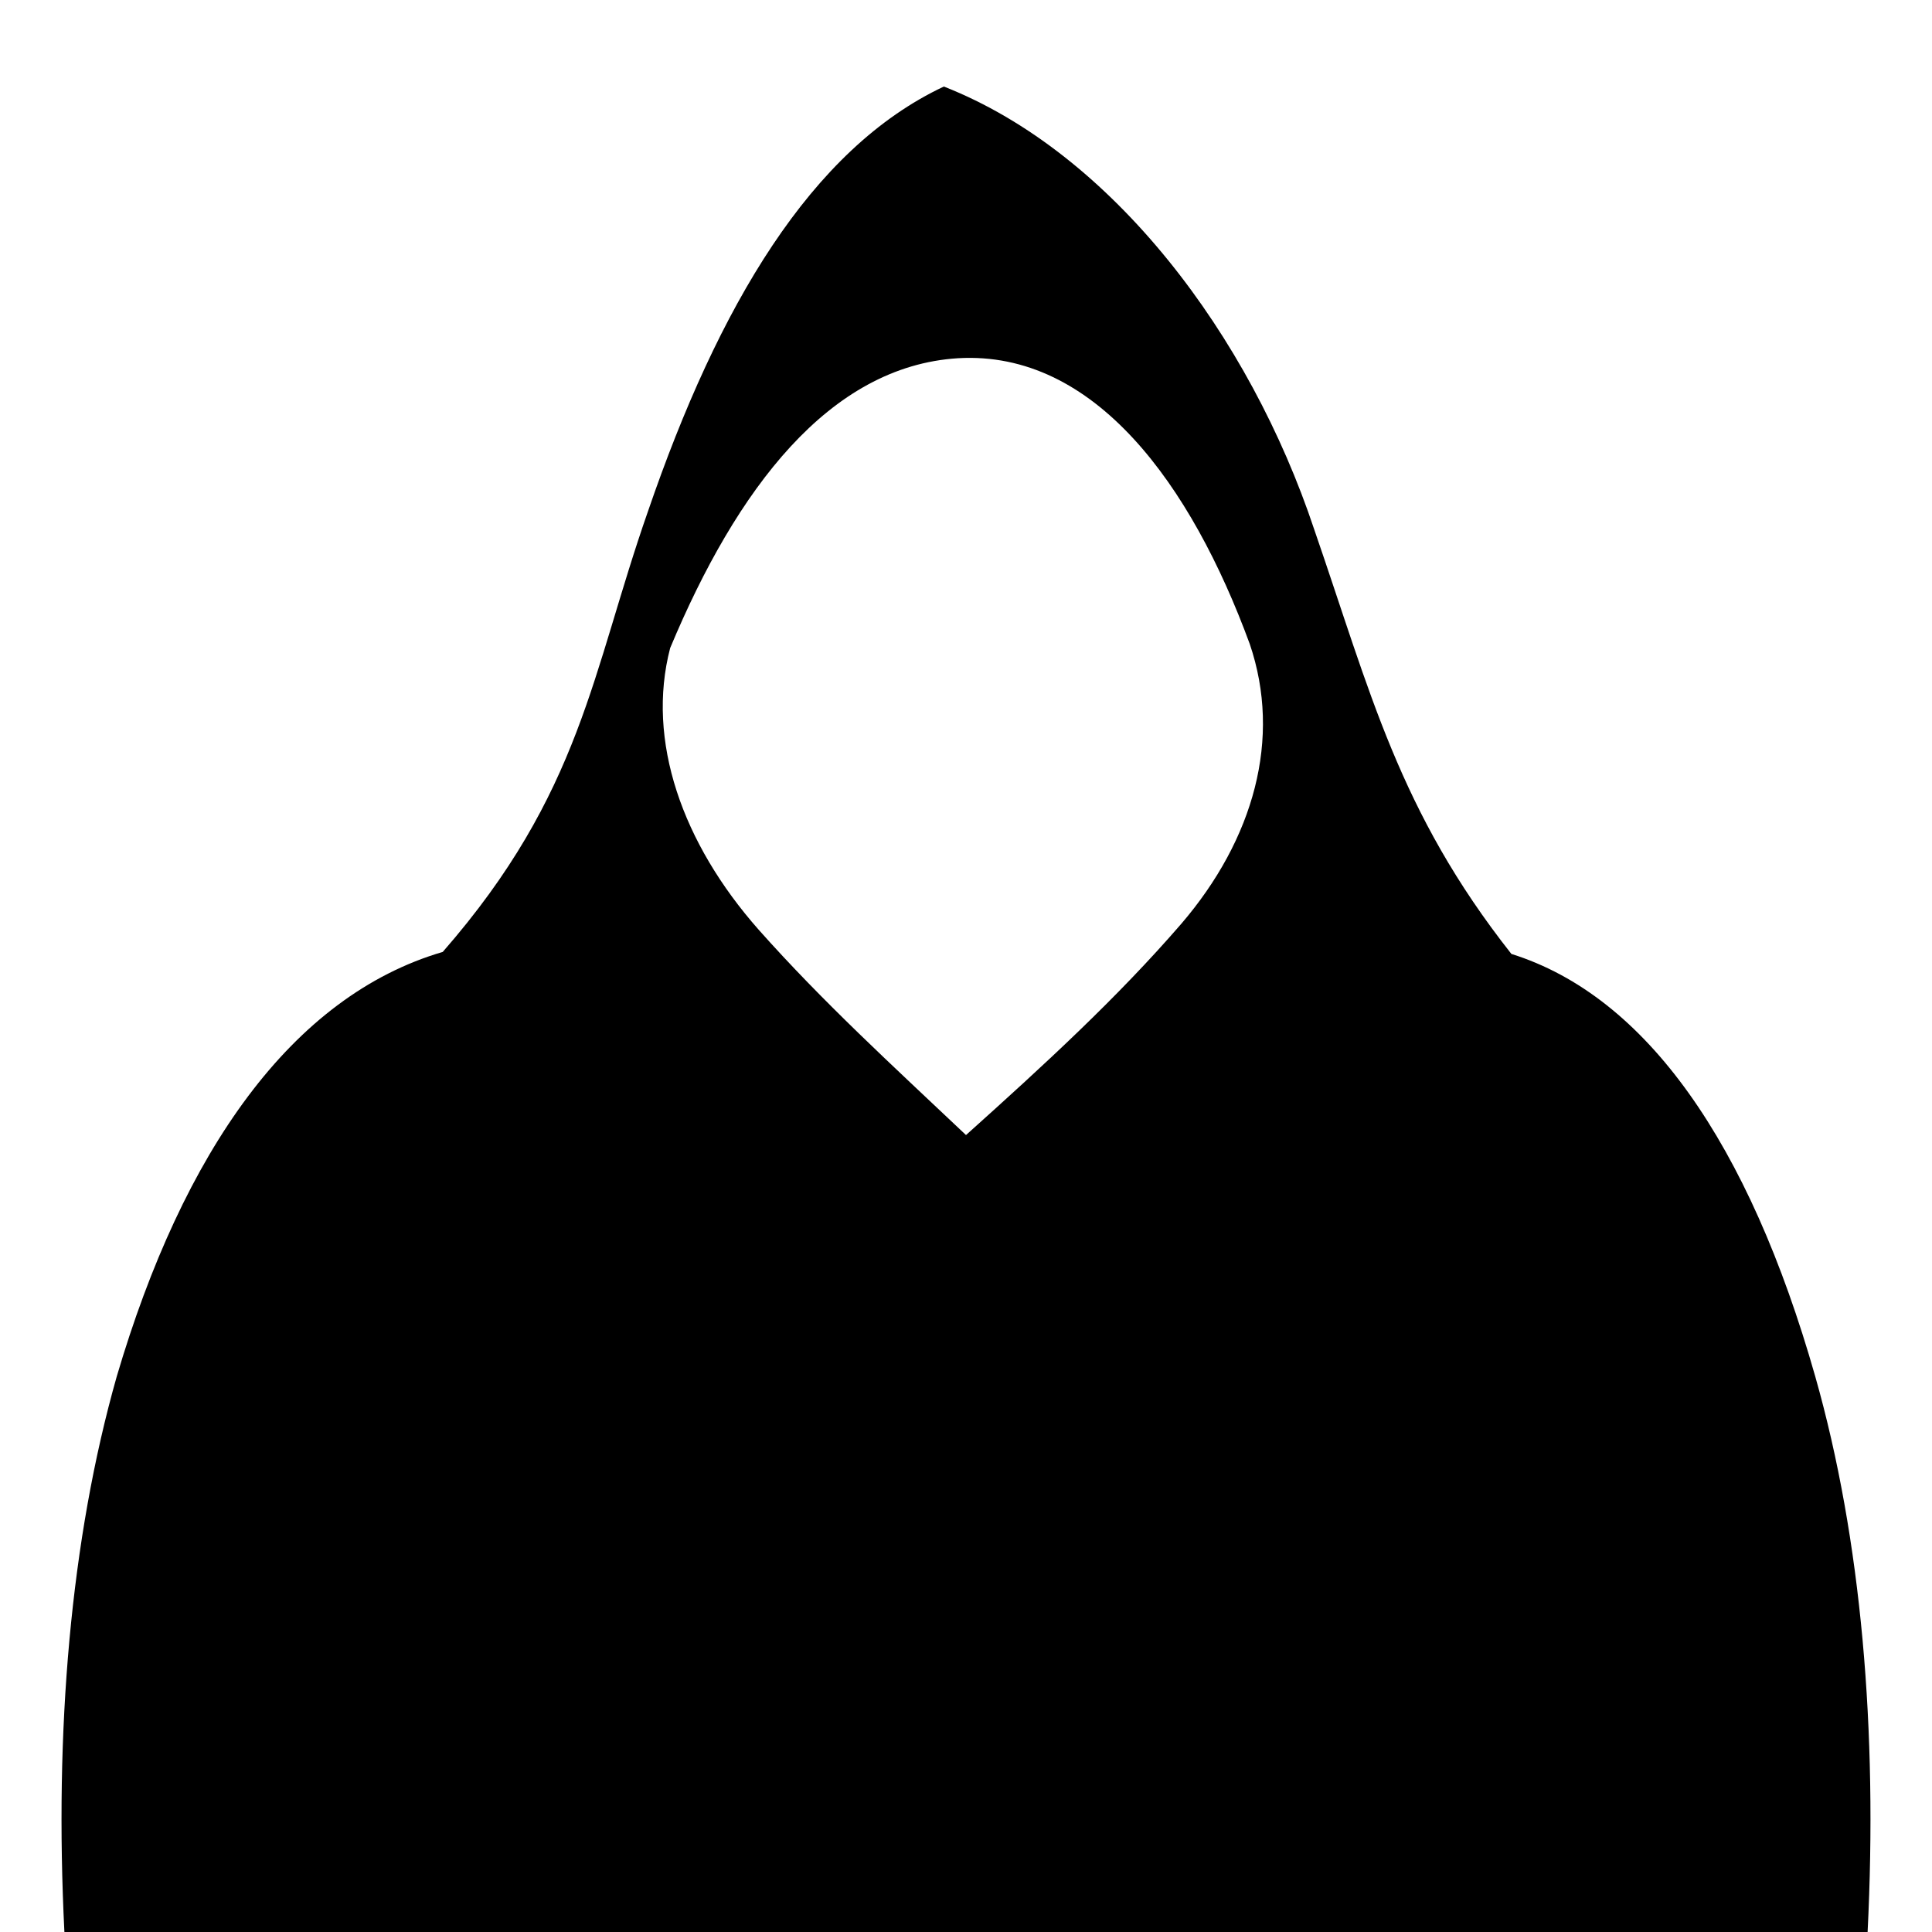
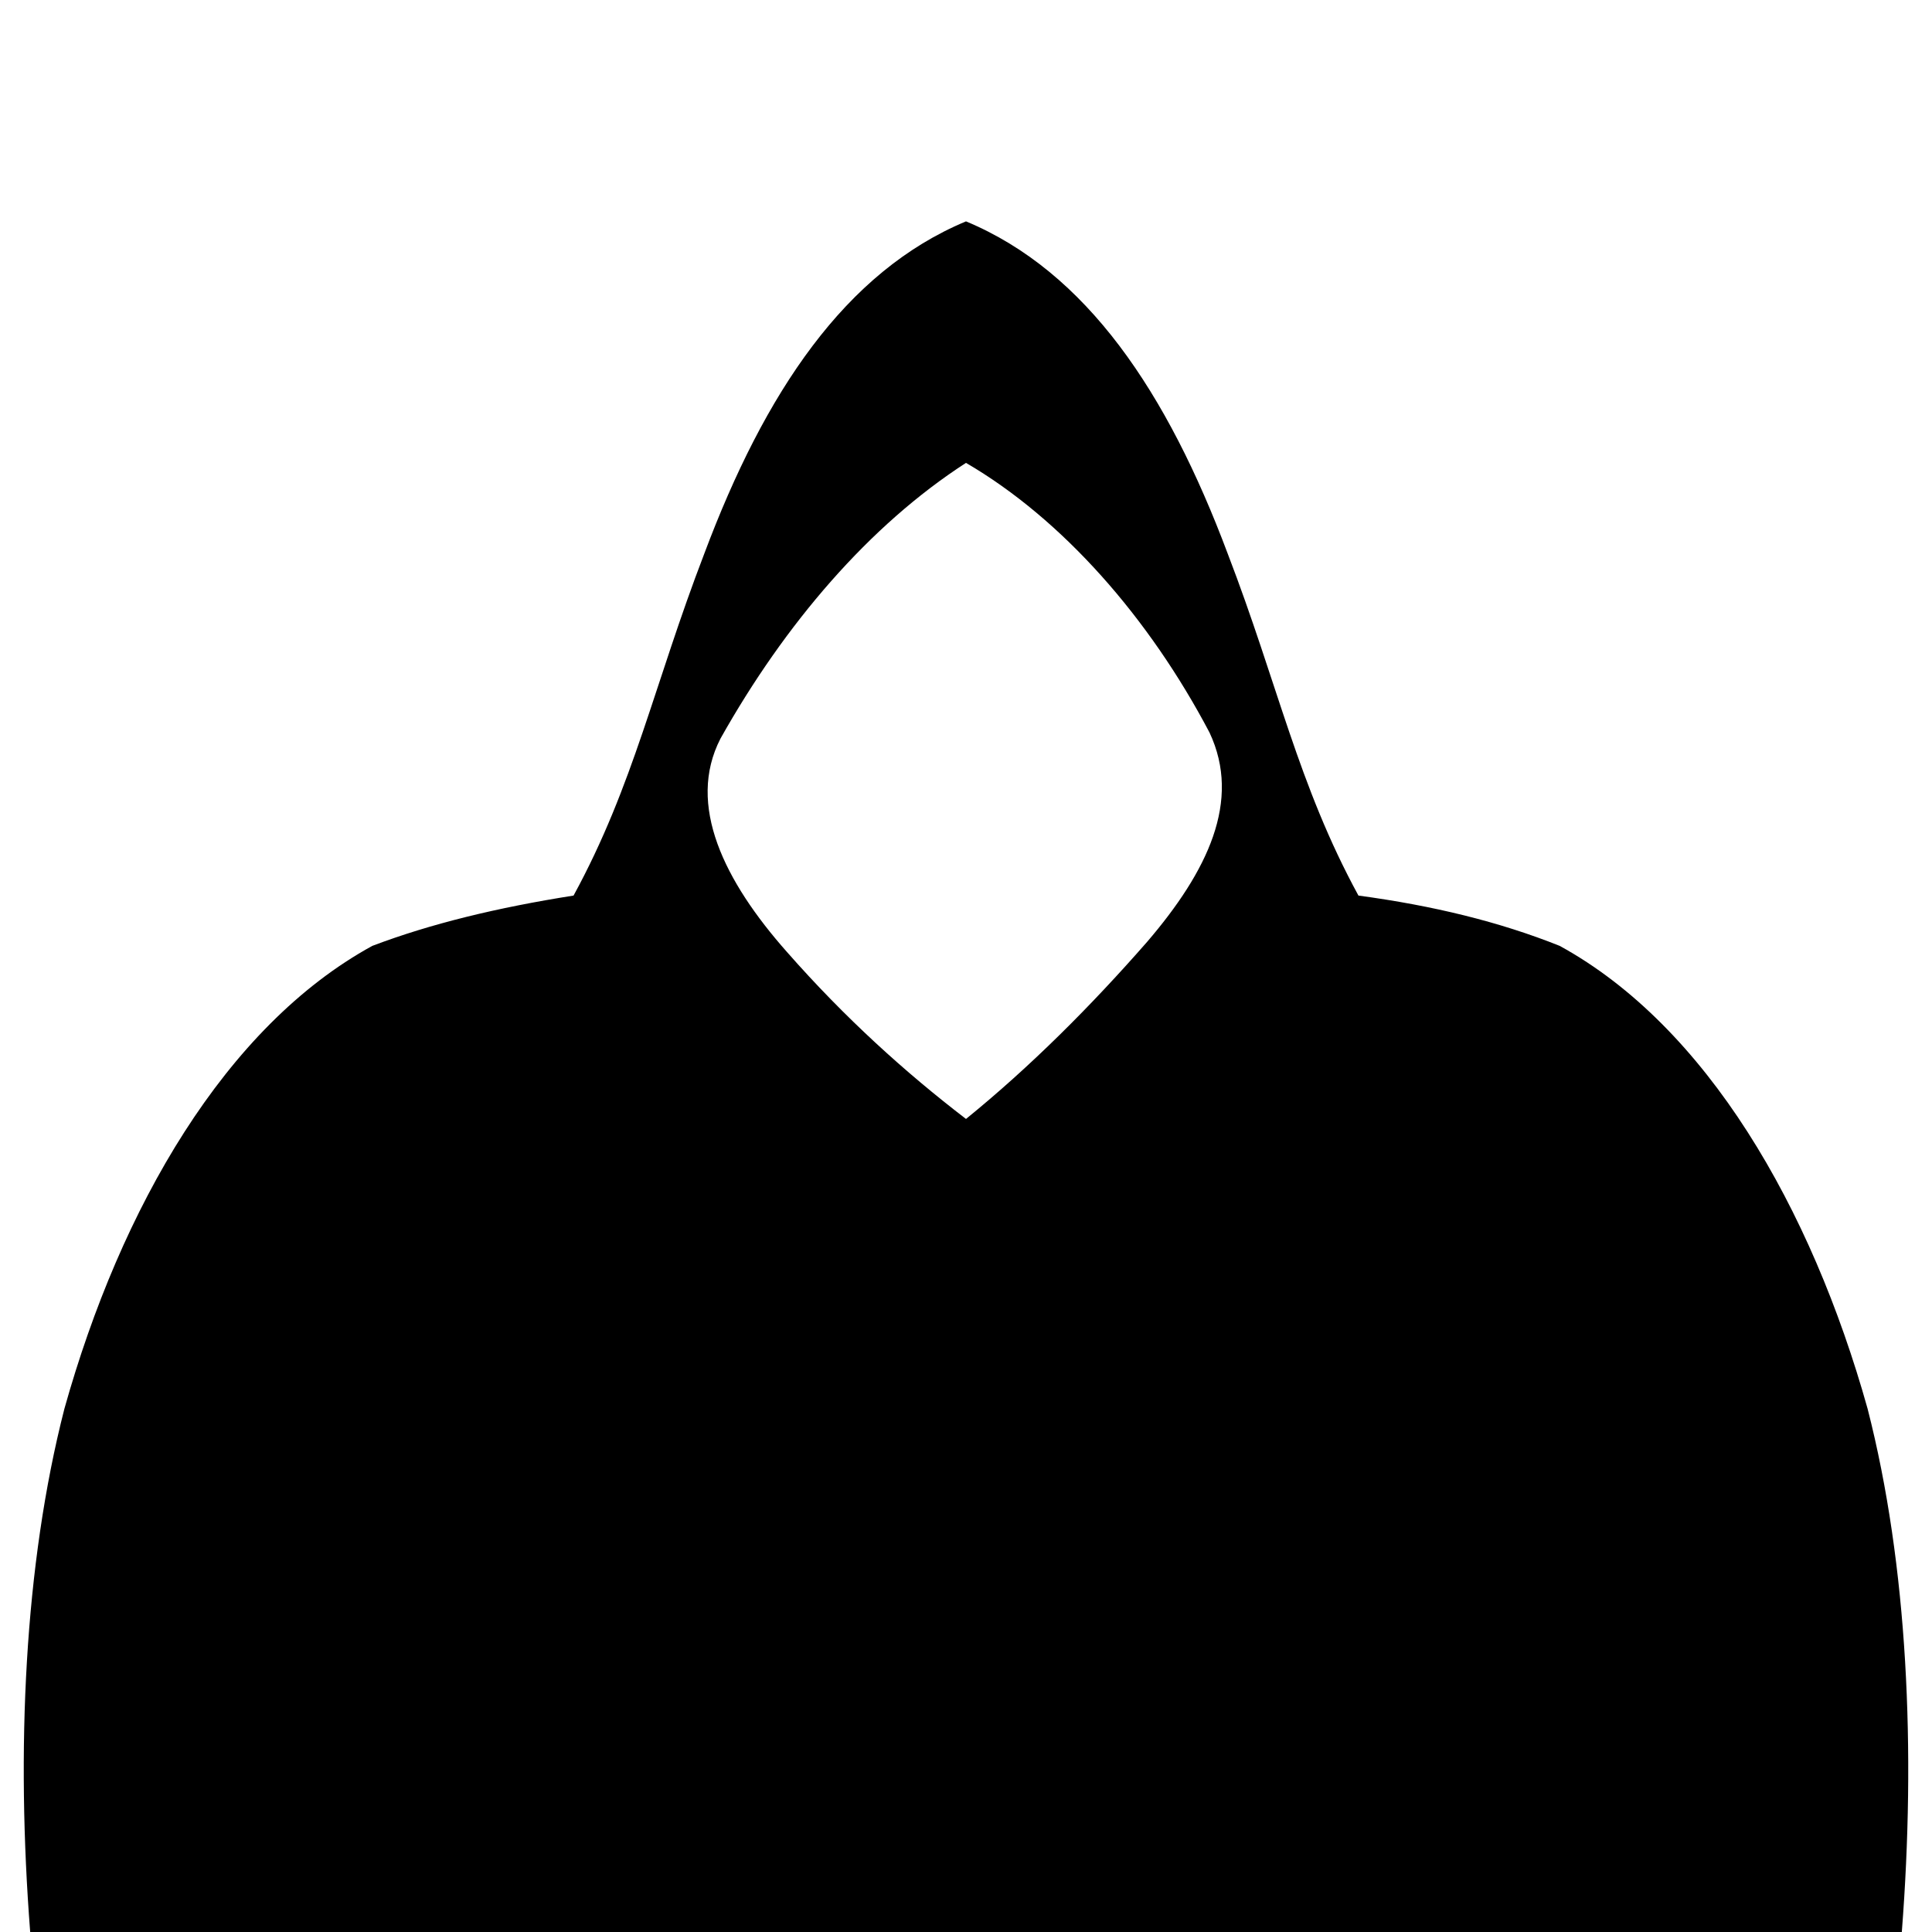
<svg xmlns="http://www.w3.org/2000/svg" viewBox="0 0 96 96">
-   <path fill="#000" fill-rule="evenodd" d="M46.9 4.3C40.3 7.4 35.7 15.2 32.2 25.4C29.4 33.4 28.9 39.4 22 47.3C14.5 49.5 9.1 57.2 5.8 68.4C3.5 76.5 2.7 86 3.2 96H92.8C93.3 86 92.5 76.5 90.2 68.4C86.9 56.8 81.8 49.5 75.1 47.4C69.5 40.3 68.1 34.4 65.3 26.3C62.1 16.7 55.3 7.6 46.9 4.3Z M47.6 17.8C41.2 18.2 36.6 24.3 33.3 32.2C32.1 36.8 33.9 41.9 37.7 46.2C40.9 49.8 44.3 52.9 48 56.4C51.9 52.9 55.5 49.6 58.7 45.9C62.3 41.7 63.7 36.7 62.1 32C59.2 24.1 54.4 17.4 47.6 17.8Z" />
+   <path fill="#000" fill-rule="evenodd" d="M48 11C42 13.5 38 19.5 35 27.5C32.5 34 31.5 39 28.5 44.5C24.7 45.1 21.4 45.9 18.5 47C11.2 51 6 60 3.2 70C1.2 77.8.8 87 1.5 96H94.5C95.2 87 94.8 77.8 92.8 70C90 60 84.8 51 77.5 47C74.5 45.8 71.2 45 67.5 44.5C64.5 39 63.5 34 61 27.5C58 19.5 54 13.5 48 11Z M48 23C43.2 26.1 39 31 35.8 36.7C34.1 40 36 43.8 39.1 47.3C42 50.6 45 53.3 48 55.6C51.2 53 54.2 50 57 46.8C60 43.3 61.7 39.8 60.1 36.4C57.1 30.7 52.8 25.8 48 23Z" />
</svg>
